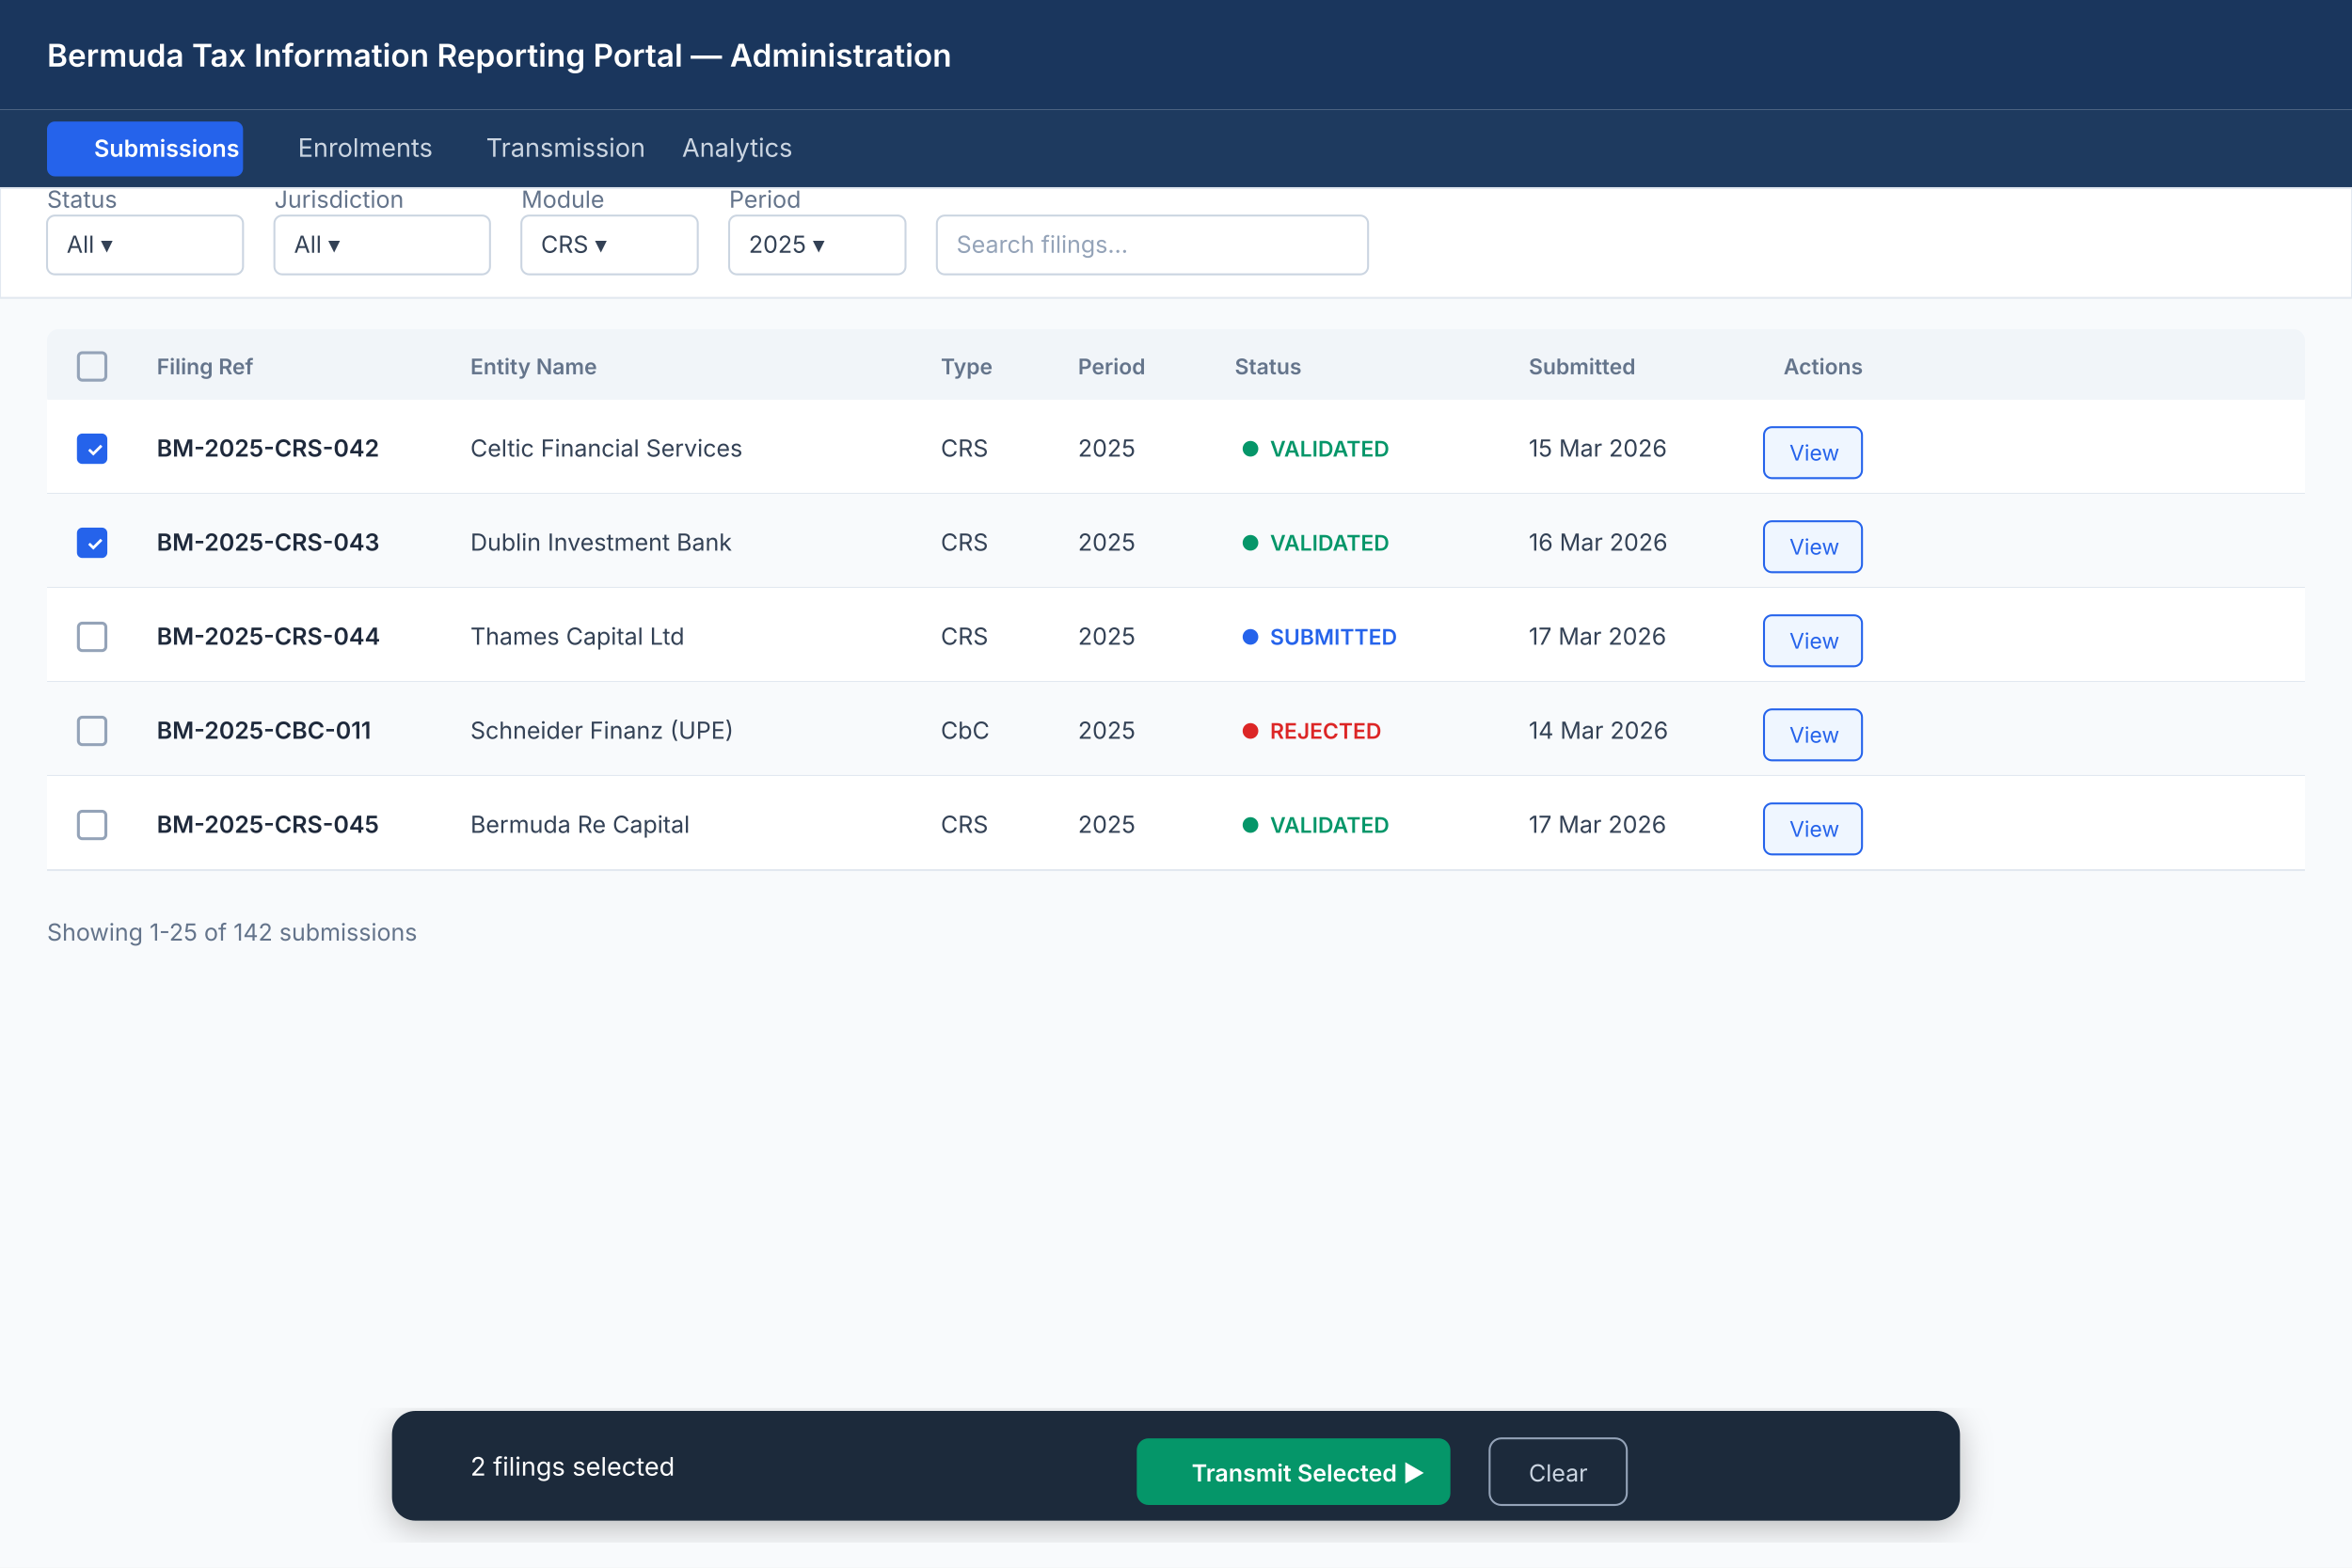
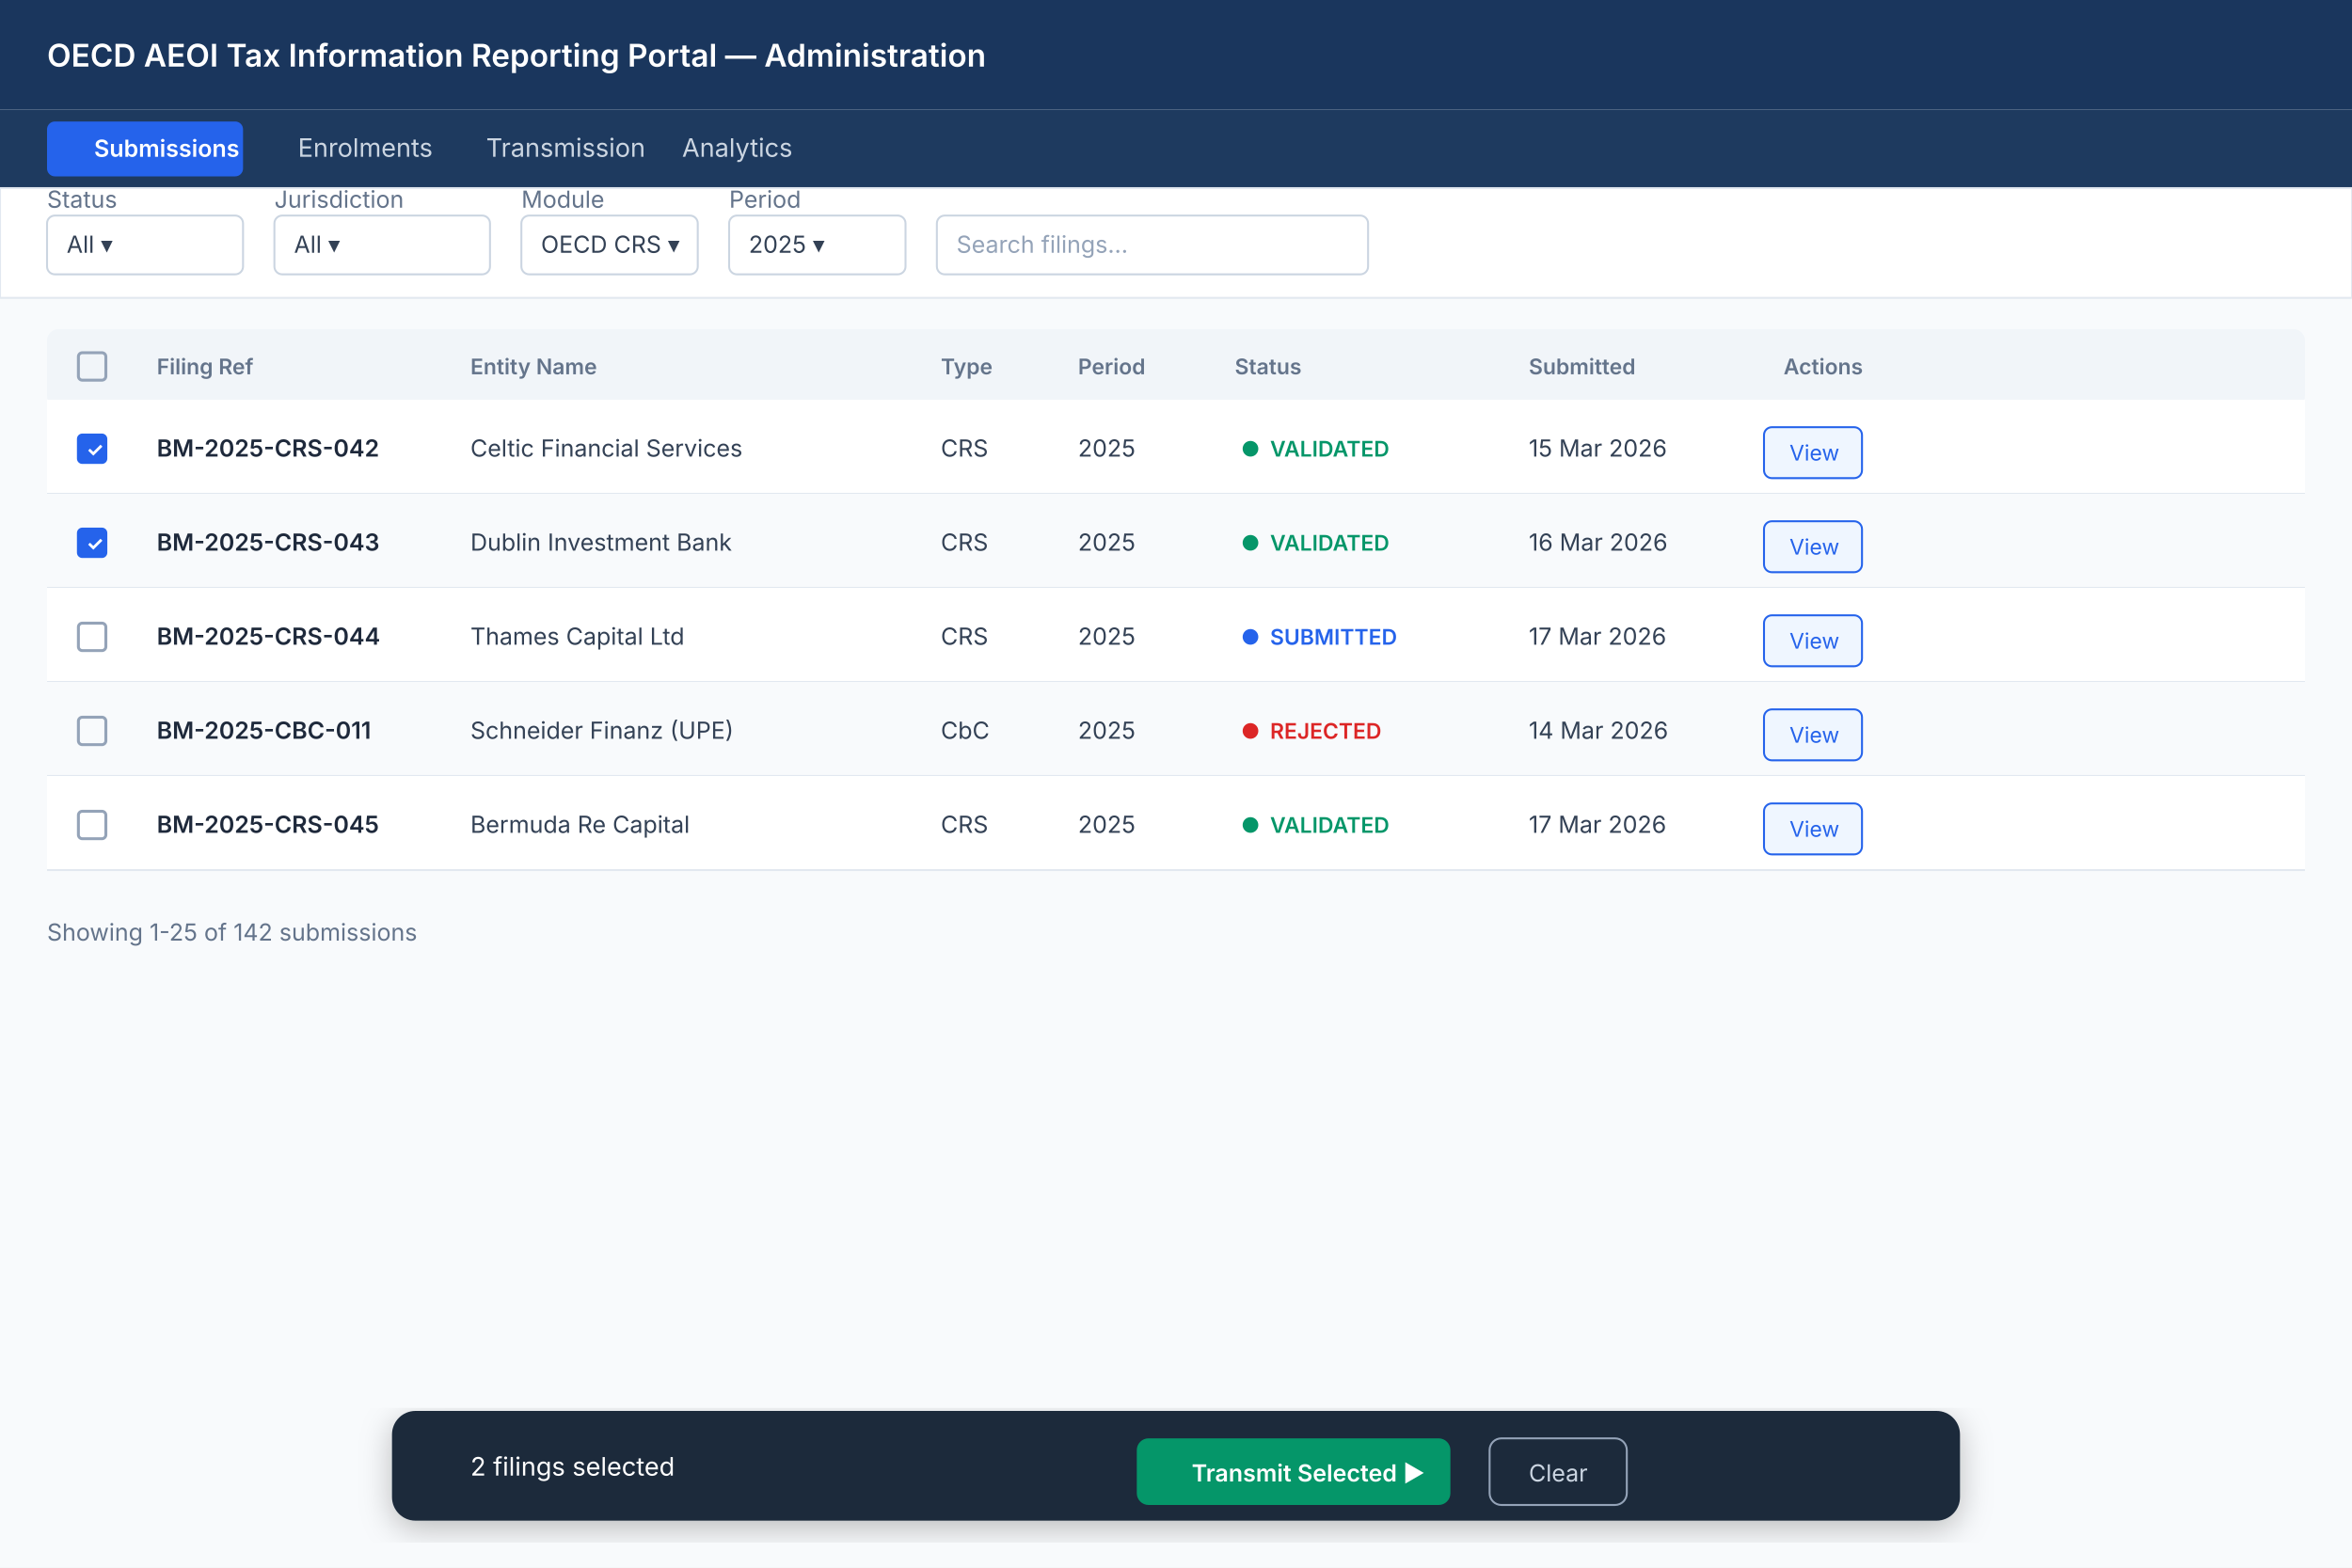
<svg xmlns="http://www.w3.org/2000/svg" viewBox="0 0 1200 800" width="1200" height="800">
  <defs>
    <style>
      text { font-family: Inter, -apple-system, sans-serif; }
      .header-text { fill: #ffffff; font-size: 16px; font-weight: 600; }
      .nav-text { fill: #cbd5e1; font-size: 13px; }
      .nav-active { fill: #ffffff; font-weight: 600; }
      .title { fill: #1e293b; font-size: 20px; font-weight: 700; }
      .label { fill: #64748b; font-size: 12px; }
      .cell { fill: #334155; font-size: 12px; }
      .cell-bold { fill: #1e293b; font-size: 12px; font-weight: 600; }
      .th { fill: #64748b; font-size: 11px; font-weight: 600; text-transform: uppercase; }
      .badge-green { fill: #059669; font-size: 11px; font-weight: 600; }
      .badge-blue { fill: #2563eb; font-size: 11px; font-weight: 600; }
      .badge-red { fill: #dc2626; font-size: 11px; font-weight: 600; }
      .btn-text { fill: #ffffff; font-size: 12px; font-weight: 600; }
      .pagination { fill: #64748b; font-size: 12px; }
      .filter-text { fill: #334155; font-size: 12px; }
    </style>
  </defs>
  <rect width="1200" height="800" fill="#f8fafc" />
  <rect width="1200" height="56" fill="#1a365d" />
-   <text x="24" y="34" class="header-text">Bermuda Tax Information Reporting Portal — Administration</text>
+   <text x="24" y="34" class="header-text">OECD AEOI Tax Information Reporting Portal — Administration</text>
  <rect x="0" y="56" width="1200" height="40" fill="#1e3a5f" />
  <rect x="24" y="62" width="100" height="28" rx="4" fill="#2563eb" />
  <text x="48" y="80" class="nav-active" font-size="12">Submissions</text>
  <text x="152" y="80" class="nav-text">Enrolments</text>
  <text x="248" y="80" class="nav-text">Transmission</text>
  <text x="348" y="80" class="nav-text">Analytics</text>
  <rect x="0" y="96" width="1200" height="56" fill="#ffffff" stroke="#e2e8f0" stroke-width="1" />
  <rect x="24" y="110" width="100" height="30" rx="4" fill="#ffffff" stroke="#cbd5e1" stroke-width="1" />
  <text x="34" y="129" class="filter-text">All ▾</text>
  <text x="24" y="106" class="label">Status</text>
  <rect x="140" y="110" width="110" height="30" rx="4" fill="#ffffff" stroke="#cbd5e1" stroke-width="1" />
  <text x="150" y="129" class="filter-text">All ▾</text>
  <text x="140" y="106" class="label">Jurisdiction</text>
  <rect x="266" y="110" width="90" height="30" rx="4" fill="#ffffff" stroke="#cbd5e1" stroke-width="1" />
-   <text x="276" y="129" class="filter-text">CRS ▾</text>
+   <text x="276" y="129" class="filter-text">OECD CRS ▾</text>
  <text x="266" y="106" class="label">Module</text>
  <rect x="372" y="110" width="90" height="30" rx="4" fill="#ffffff" stroke="#cbd5e1" stroke-width="1" />
  <text x="382" y="129" class="filter-text">2025 ▾</text>
  <text x="372" y="106" class="label">Period</text>
  <rect x="478" y="110" width="220" height="30" rx="4" fill="#ffffff" stroke="#cbd5e1" stroke-width="1" />
  <text x="488" y="129" fill="#94a3b8" font-size="12" font-family="Inter, -apple-system, sans-serif">Search filings...</text>
  <rect x="24" y="168" width="1152" height="40" fill="#f1f5f9" rx="6" />
  <rect x="24" y="168" width="1152" height="36" rx="6" fill="#f1f5f9" />
  <rect x="40" y="180" width="14" height="14" rx="2" fill="none" stroke="#94a3b8" stroke-width="1.5" />
  <text x="80" y="191" class="th">Filing Ref</text>
  <text x="240" y="191" class="th">Entity Name</text>
  <text x="480" y="191" class="th">Type</text>
  <text x="550" y="191" class="th">Period</text>
  <text x="630" y="191" class="th">Status</text>
  <text x="780" y="191" class="th">Submitted</text>
  <text x="910" y="191" class="th">Actions</text>
  <rect x="24" y="204" width="1152" height="48" fill="#ffffff" />
  <line x1="24" y1="252" x2="1176" y2="252" stroke="#e2e8f0" stroke-width="1" />
  <rect x="40" y="222" width="14" height="14" rx="2" fill="#2563eb" stroke="#2563eb" stroke-width="1.5" />
  <text x="44" y="233" fill="#ffffff" font-size="10" font-weight="bold">✓</text>
  <text x="80" y="233" class="cell-bold">BM-2025-CRS-042</text>
  <text x="240" y="233" class="cell">Celtic Financial Services</text>
  <text x="480" y="233" class="cell">CRS</text>
  <text x="550" y="233" class="cell">2025</text>
  <circle cx="638" cy="229" r="4" fill="#059669" />
  <text x="648" y="233" class="badge-green">VALIDATED</text>
  <text x="780" y="233" class="cell">15 Mar 2026</text>
  <rect x="900" y="218" width="50" height="26" rx="4" fill="#eff6ff" stroke="#2563eb" stroke-width="1" />
  <text x="913" y="235" fill="#2563eb" font-size="11" font-family="Inter, -apple-system, sans-serif">View</text>
  <rect x="24" y="252" width="1152" height="48" fill="#f8fafc" />
  <line x1="24" y1="300" x2="1176" y2="300" stroke="#e2e8f0" stroke-width="1" />
  <rect x="40" y="270" width="14" height="14" rx="2" fill="#2563eb" stroke="#2563eb" stroke-width="1.5" />
  <text x="44" y="281" fill="#ffffff" font-size="10" font-weight="bold">✓</text>
  <text x="80" y="281" class="cell-bold">BM-2025-CRS-043</text>
  <text x="240" y="281" class="cell">Dublin Investment Bank</text>
  <text x="480" y="281" class="cell">CRS</text>
  <text x="550" y="281" class="cell">2025</text>
  <circle cx="638" cy="277" r="4" fill="#059669" />
  <text x="648" y="281" class="badge-green">VALIDATED</text>
  <text x="780" y="281" class="cell">16 Mar 2026</text>
  <rect x="900" y="266" width="50" height="26" rx="4" fill="#eff6ff" stroke="#2563eb" stroke-width="1" />
  <text x="913" y="283" fill="#2563eb" font-size="11" font-family="Inter, -apple-system, sans-serif">View</text>
  <rect x="24" y="300" width="1152" height="48" fill="#ffffff" />
  <line x1="24" y1="348" x2="1176" y2="348" stroke="#e2e8f0" stroke-width="1" />
  <rect x="40" y="318" width="14" height="14" rx="2" fill="none" stroke="#94a3b8" stroke-width="1.5" />
  <text x="80" y="329" class="cell-bold">BM-2025-CRS-044</text>
  <text x="240" y="329" class="cell">Thames Capital Ltd</text>
  <text x="480" y="329" class="cell">CRS</text>
  <text x="550" y="329" class="cell">2025</text>
  <circle cx="638" cy="325" r="4" fill="#2563eb" />
  <text x="648" y="329" class="badge-blue">SUBMITTED</text>
  <text x="780" y="329" class="cell">17 Mar 2026</text>
  <rect x="900" y="314" width="50" height="26" rx="4" fill="#eff6ff" stroke="#2563eb" stroke-width="1" />
  <text x="913" y="331" fill="#2563eb" font-size="11" font-family="Inter, -apple-system, sans-serif">View</text>
  <rect x="24" y="348" width="1152" height="48" fill="#f8fafc" />
  <line x1="24" y1="396" x2="1176" y2="396" stroke="#e2e8f0" stroke-width="1" />
  <rect x="40" y="366" width="14" height="14" rx="2" fill="none" stroke="#94a3b8" stroke-width="1.5" />
  <text x="80" y="377" class="cell-bold">BM-2025-CBC-011</text>
  <text x="240" y="377" class="cell">Schneider Finanz (UPE)</text>
  <text x="480" y="377" class="cell">CbC</text>
  <text x="550" y="377" class="cell">2025</text>
  <circle cx="638" cy="373" r="4" fill="#dc2626" />
  <text x="648" y="377" class="badge-red">REJECTED</text>
  <text x="780" y="377" class="cell">14 Mar 2026</text>
  <rect x="900" y="362" width="50" height="26" rx="4" fill="#eff6ff" stroke="#2563eb" stroke-width="1" />
  <text x="913" y="379" fill="#2563eb" font-size="11" font-family="Inter, -apple-system, sans-serif">View</text>
  <rect x="24" y="396" width="1152" height="48" fill="#ffffff" />
  <line x1="24" y1="444" x2="1176" y2="444" stroke="#e2e8f0" stroke-width="1" />
  <rect x="40" y="414" width="14" height="14" rx="2" fill="none" stroke="#94a3b8" stroke-width="1.5" />
  <text x="80" y="425" class="cell-bold">BM-2025-CRS-045</text>
  <text x="240" y="425" class="cell">Bermuda Re Capital</text>
  <text x="480" y="425" class="cell">CRS</text>
  <text x="550" y="425" class="cell">2025</text>
  <circle cx="638" cy="421" r="4" fill="#059669" />
  <text x="648" y="425" class="badge-green">VALIDATED</text>
  <text x="780" y="425" class="cell">17 Mar 2026</text>
  <rect x="900" y="410" width="50" height="26" rx="4" fill="#eff6ff" stroke="#2563eb" stroke-width="1" />
  <text x="913" y="427" fill="#2563eb" font-size="11" font-family="Inter, -apple-system, sans-serif">View</text>
  <text x="24" y="480" class="pagination">Showing 1-25 of 142 submissions</text>
  <rect x="200" y="720" width="800" height="56" rx="12" fill="#1e293b" filter="url(#shadow)" />
  <text x="240" y="753" fill="#ffffff" font-size="13" font-family="Inter, -apple-system, sans-serif">2 filings selected</text>
  <rect x="580" y="734" width="160" height="34" rx="6" fill="#059669" />
  <text x="608" y="756" class="btn-text">Transmit Selected ▶</text>
  <rect x="760" y="734" width="70" height="34" rx="6" fill="none" stroke="#94a3b8" stroke-width="1" />
  <text x="780" y="756" fill="#cbd5e1" font-size="12" font-family="Inter, -apple-system, sans-serif">Clear</text>
  <defs>
    <filter id="shadow" x="-4%" y="-10%" width="108%" height="130%">
      <feDropShadow dx="0" dy="4" stdDeviation="8" flood-opacity="0.25" />
    </filter>
  </defs>
</svg>
